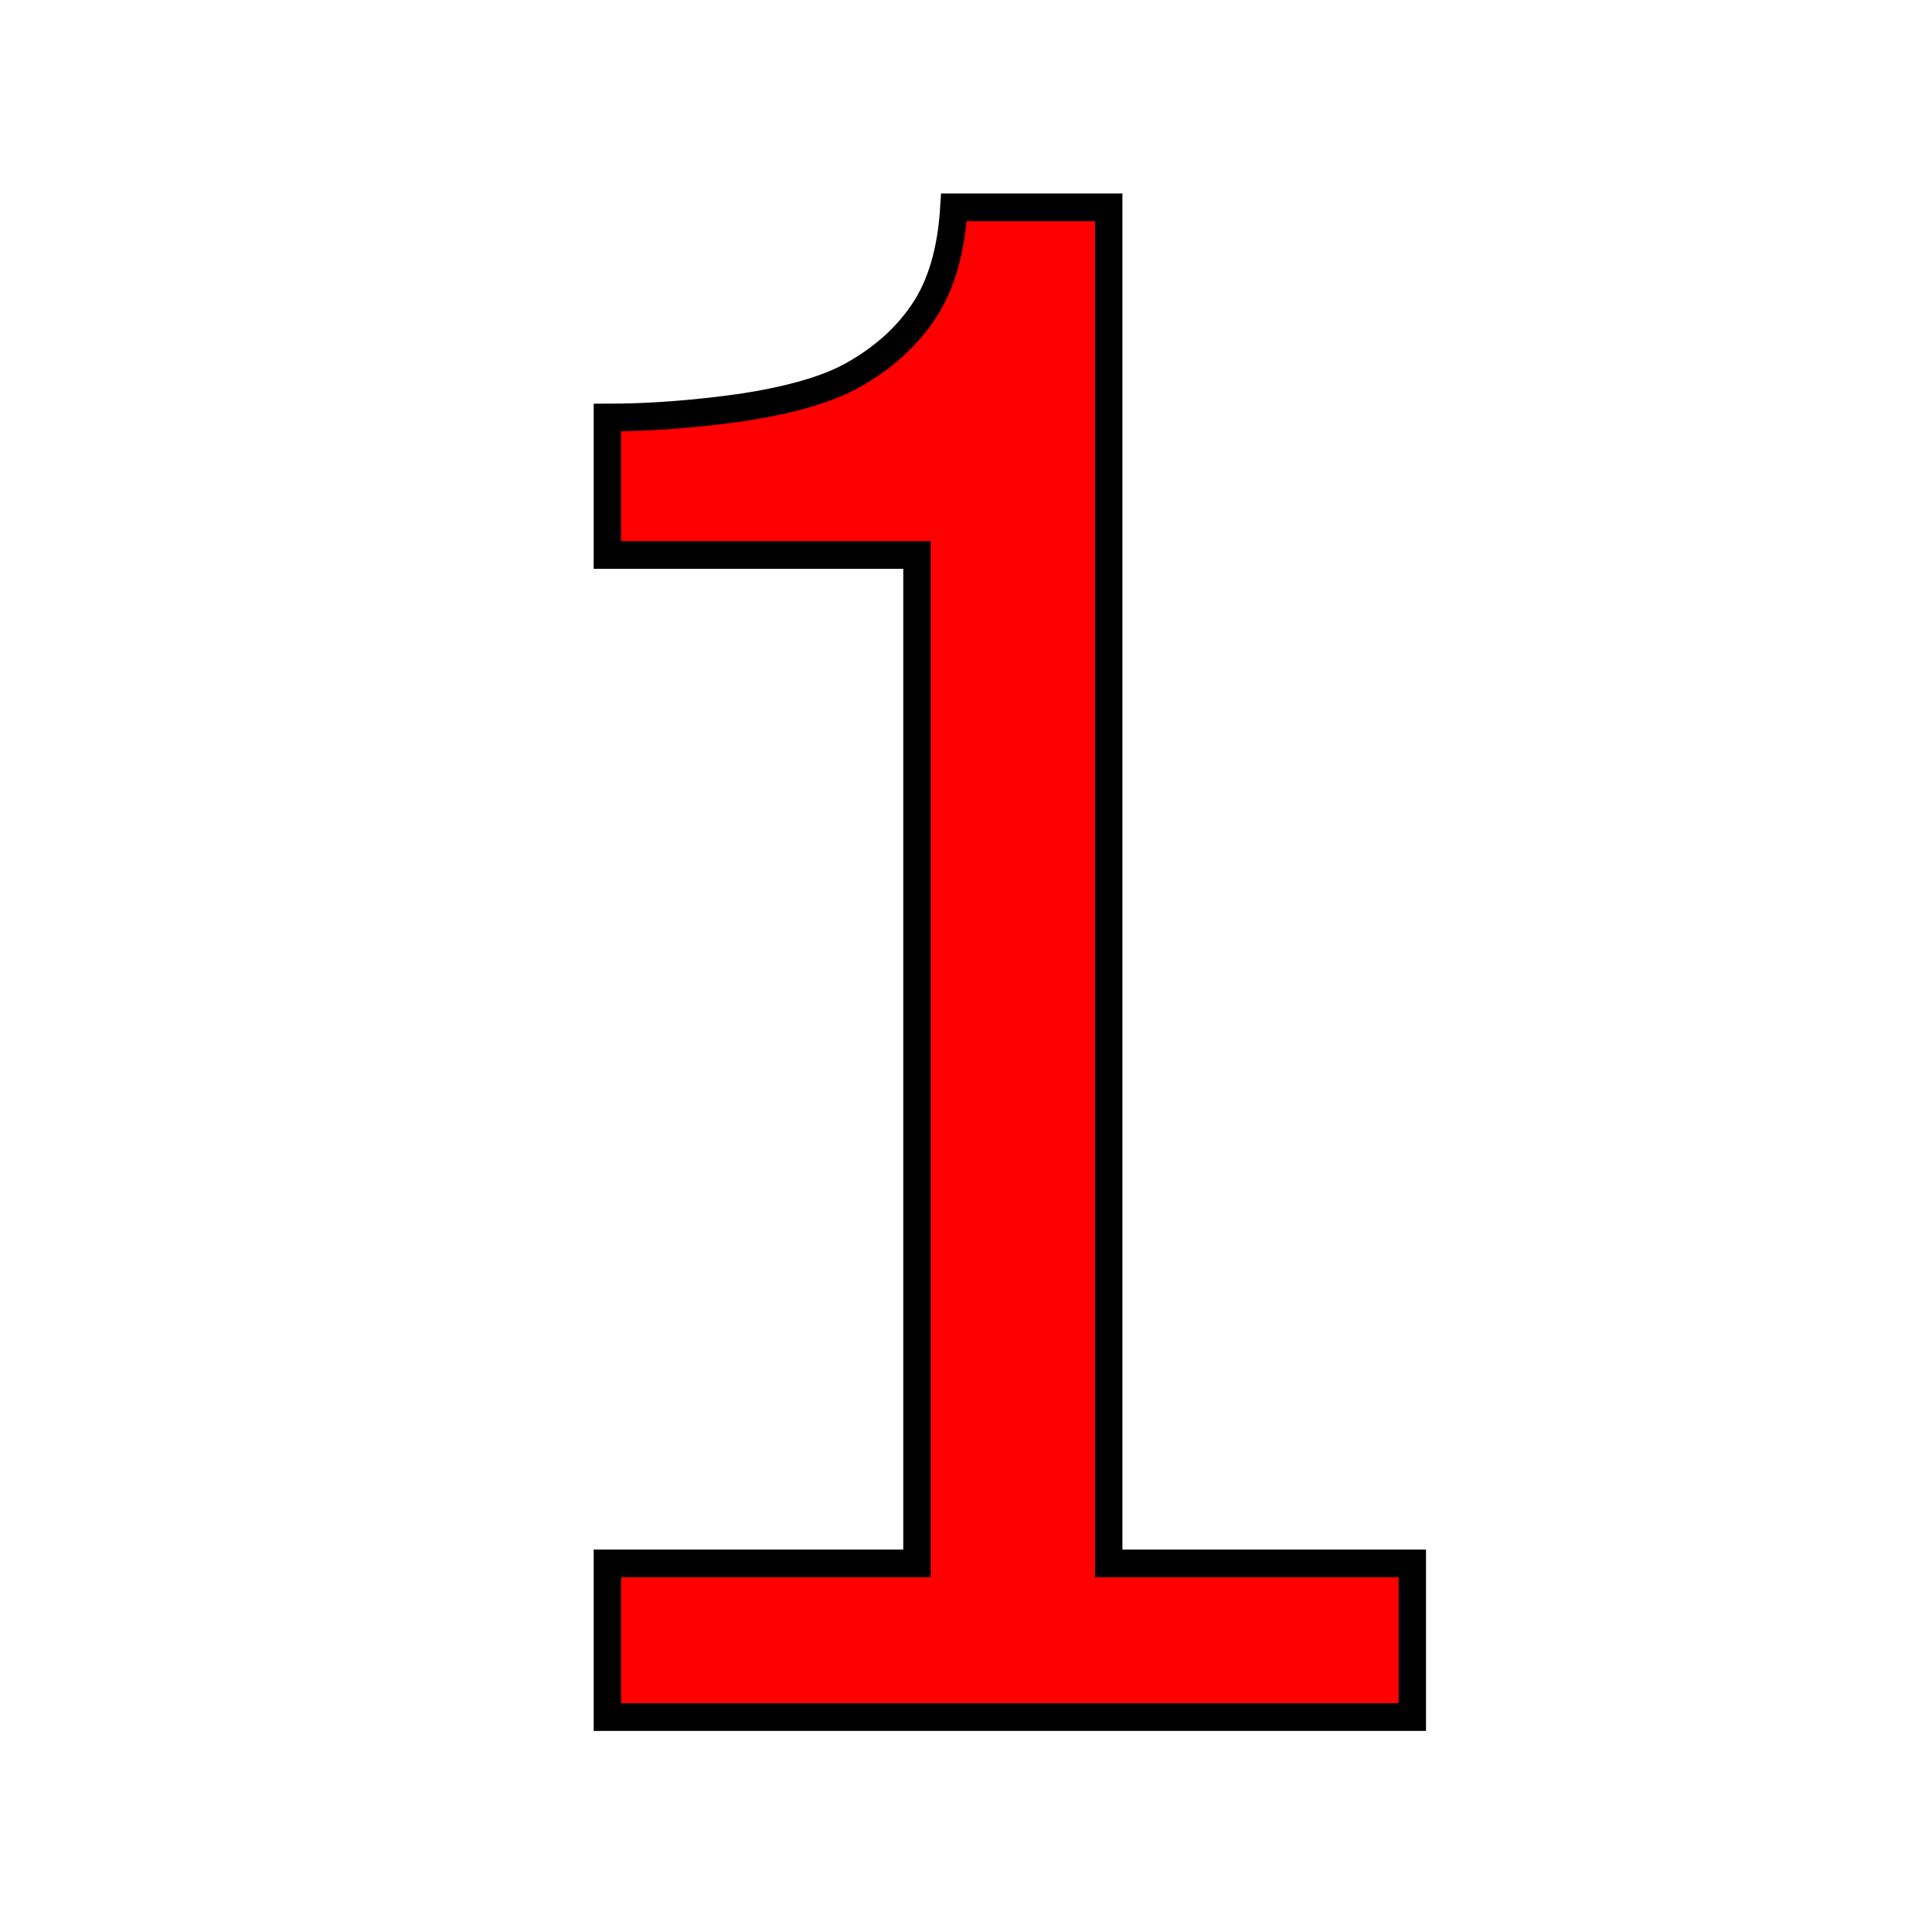
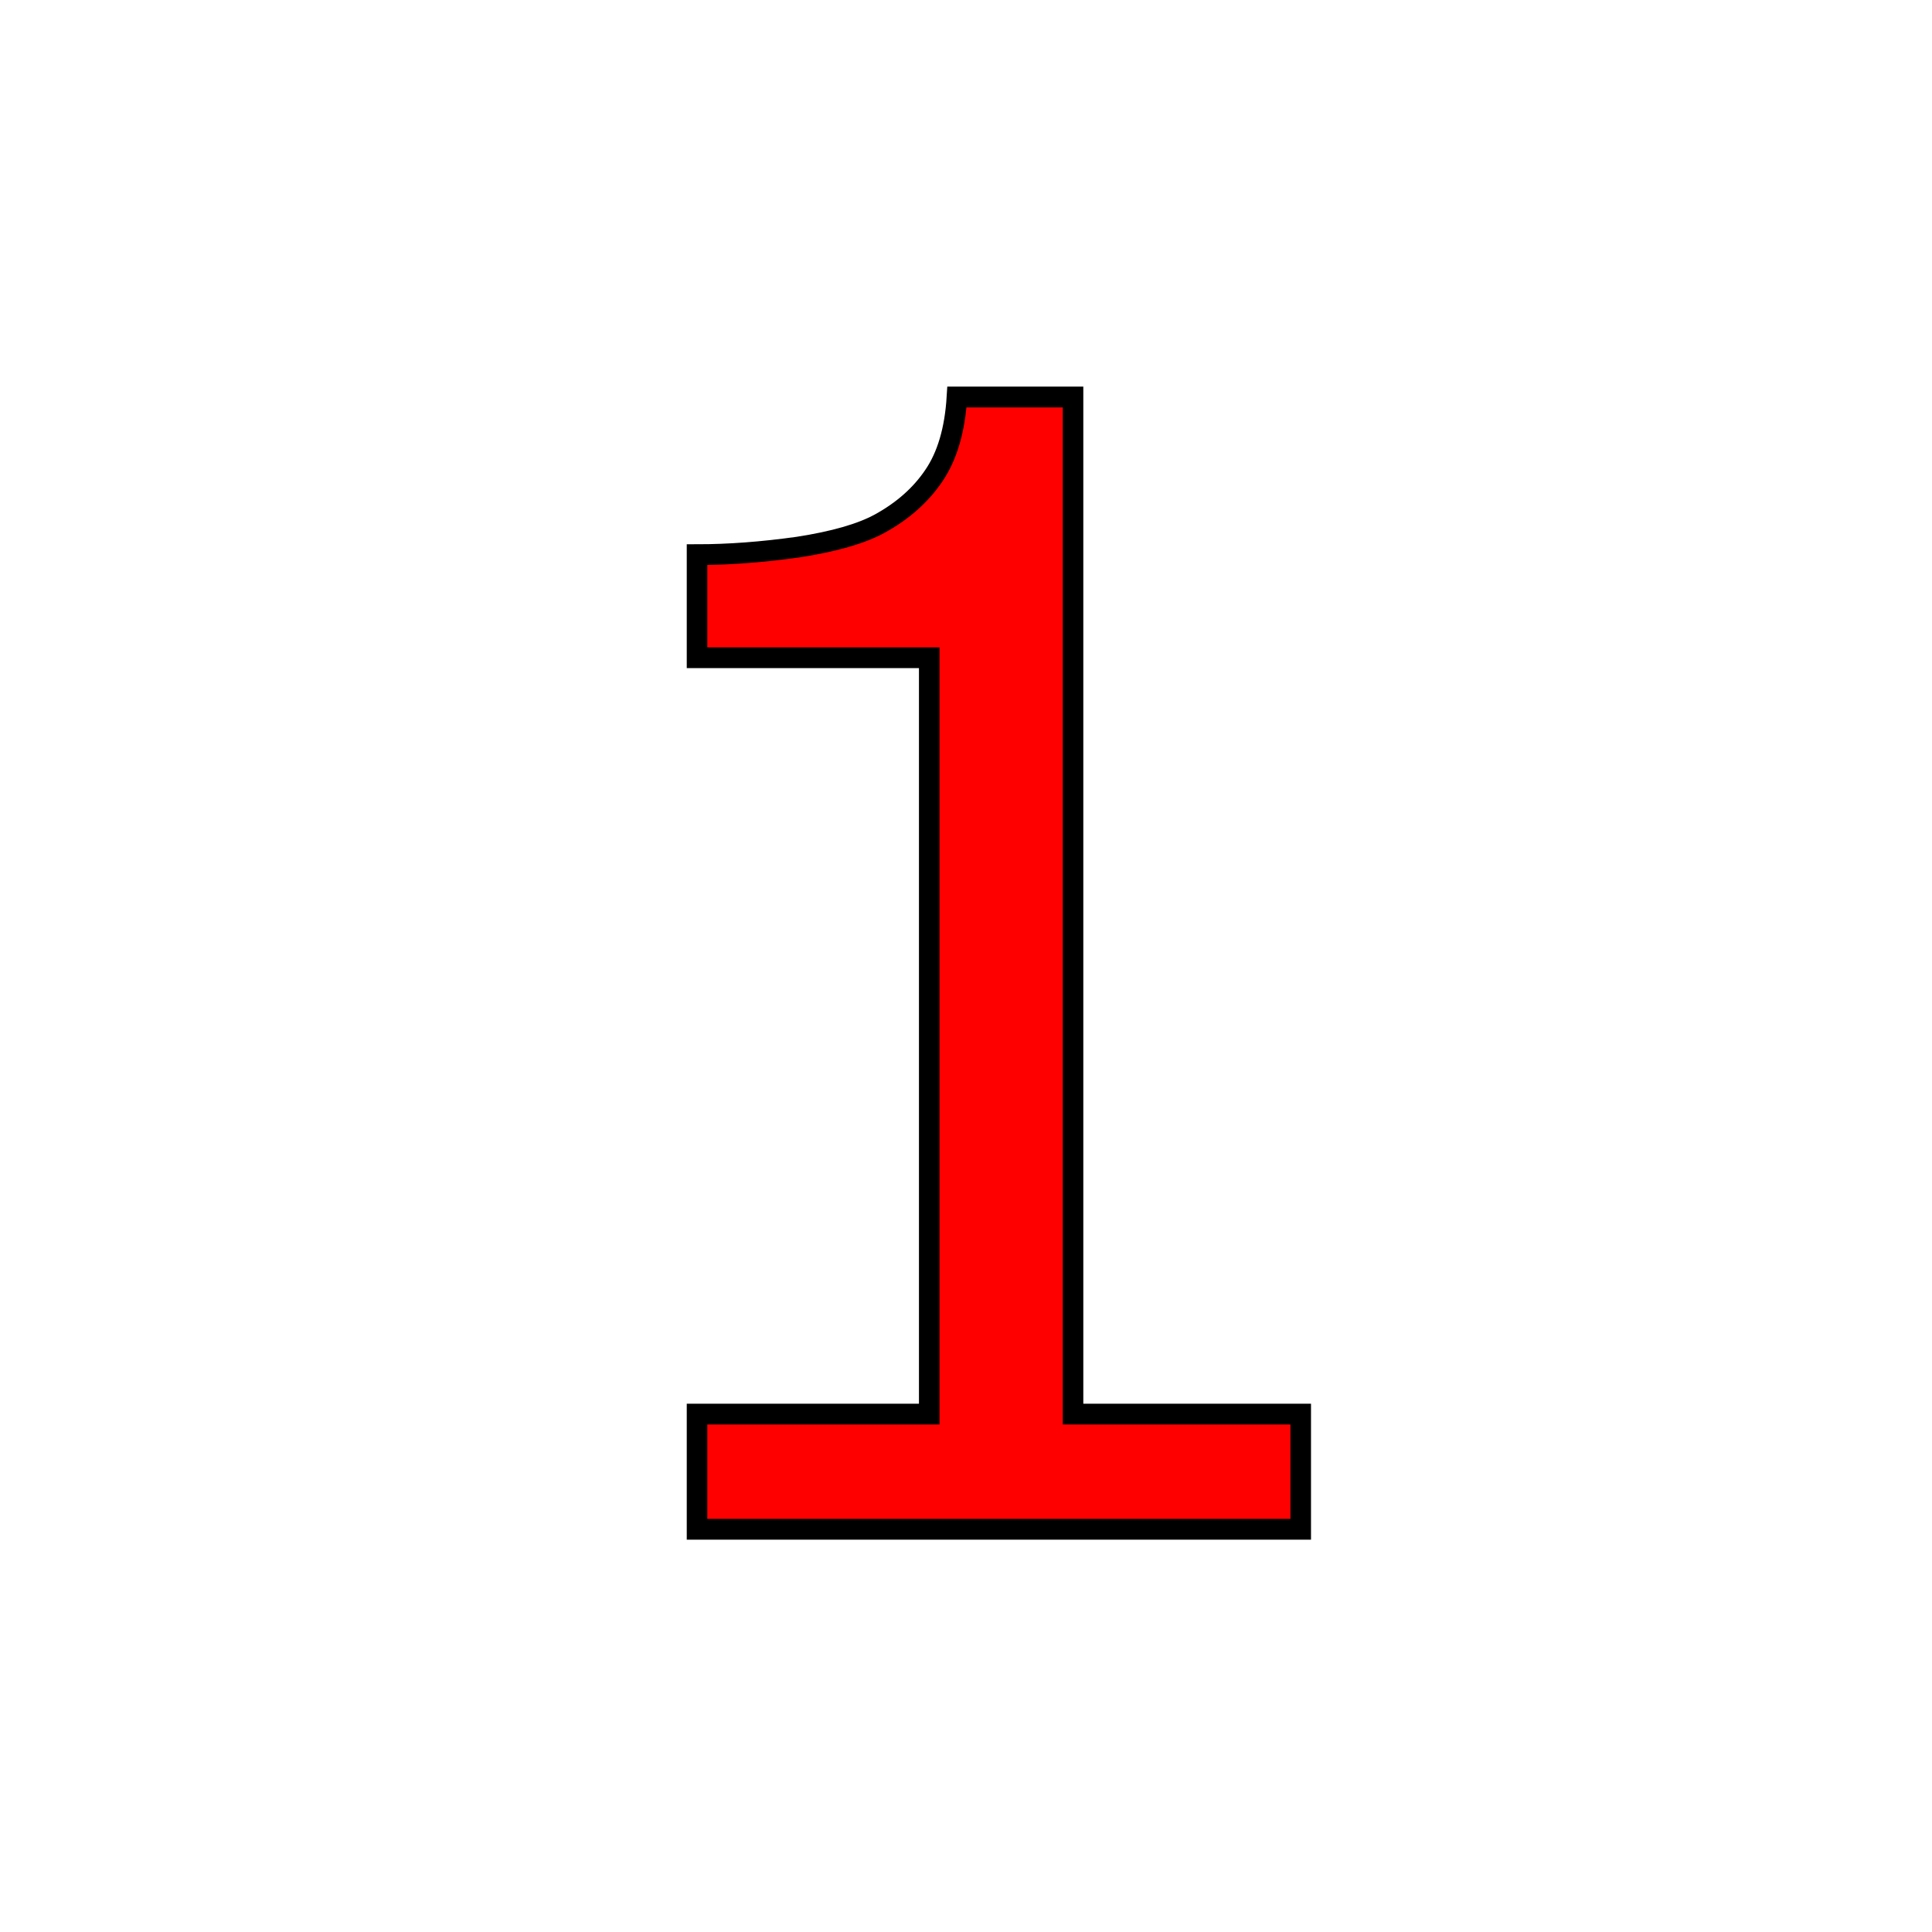
<svg xmlns="http://www.w3.org/2000/svg" width="256" height="256" viewBox="0 0 67.733 67.733" version="1.1" id="svg1">
  <defs id="defs1" />
  <g id="layer1">
-     <path d="M 49.805,59.844 H 21.419 V 54.491 H 32.337 V 19.343 H 21.419 v -4.79 q 2.219,0 4.754,-0.352 2.536,-0.387 3.839,-1.092 1.62,-0.88 2.536,-2.219 0.951,-1.374 1.092,-3.663 h 5.459 V 54.491 h 10.706 z" id="text5" style="font-size:72.127px;fill:#ff0000;stroke:#000000;stroke-width:0.966" transform="scale(0.9941405,1.005894)" aria-label="1" />
+     <g transform="translate(33.86667,33.86667) scale(0.75) translate(-33.86667,-33.86667)">
+       <path d="M 49.805,59.844 H 21.419 V 54.491 H 32.337 V 19.343 H 21.419 v -4.79 q 2.219,0 4.754,-0.352 2.536,-0.387 3.839,-1.092 1.62,-0.88 2.536,-2.219 0.951,-1.374 1.092,-3.663 h 5.459 V 54.491 h 10.706 z" id="text5" style="font-size:72.127px;fill:#ff0000;stroke:#000000;stroke-width:0.966" transform="scale(0.9941405,1.005894)" aria-label="1" />
+     </g>
  </g>
</svg>
